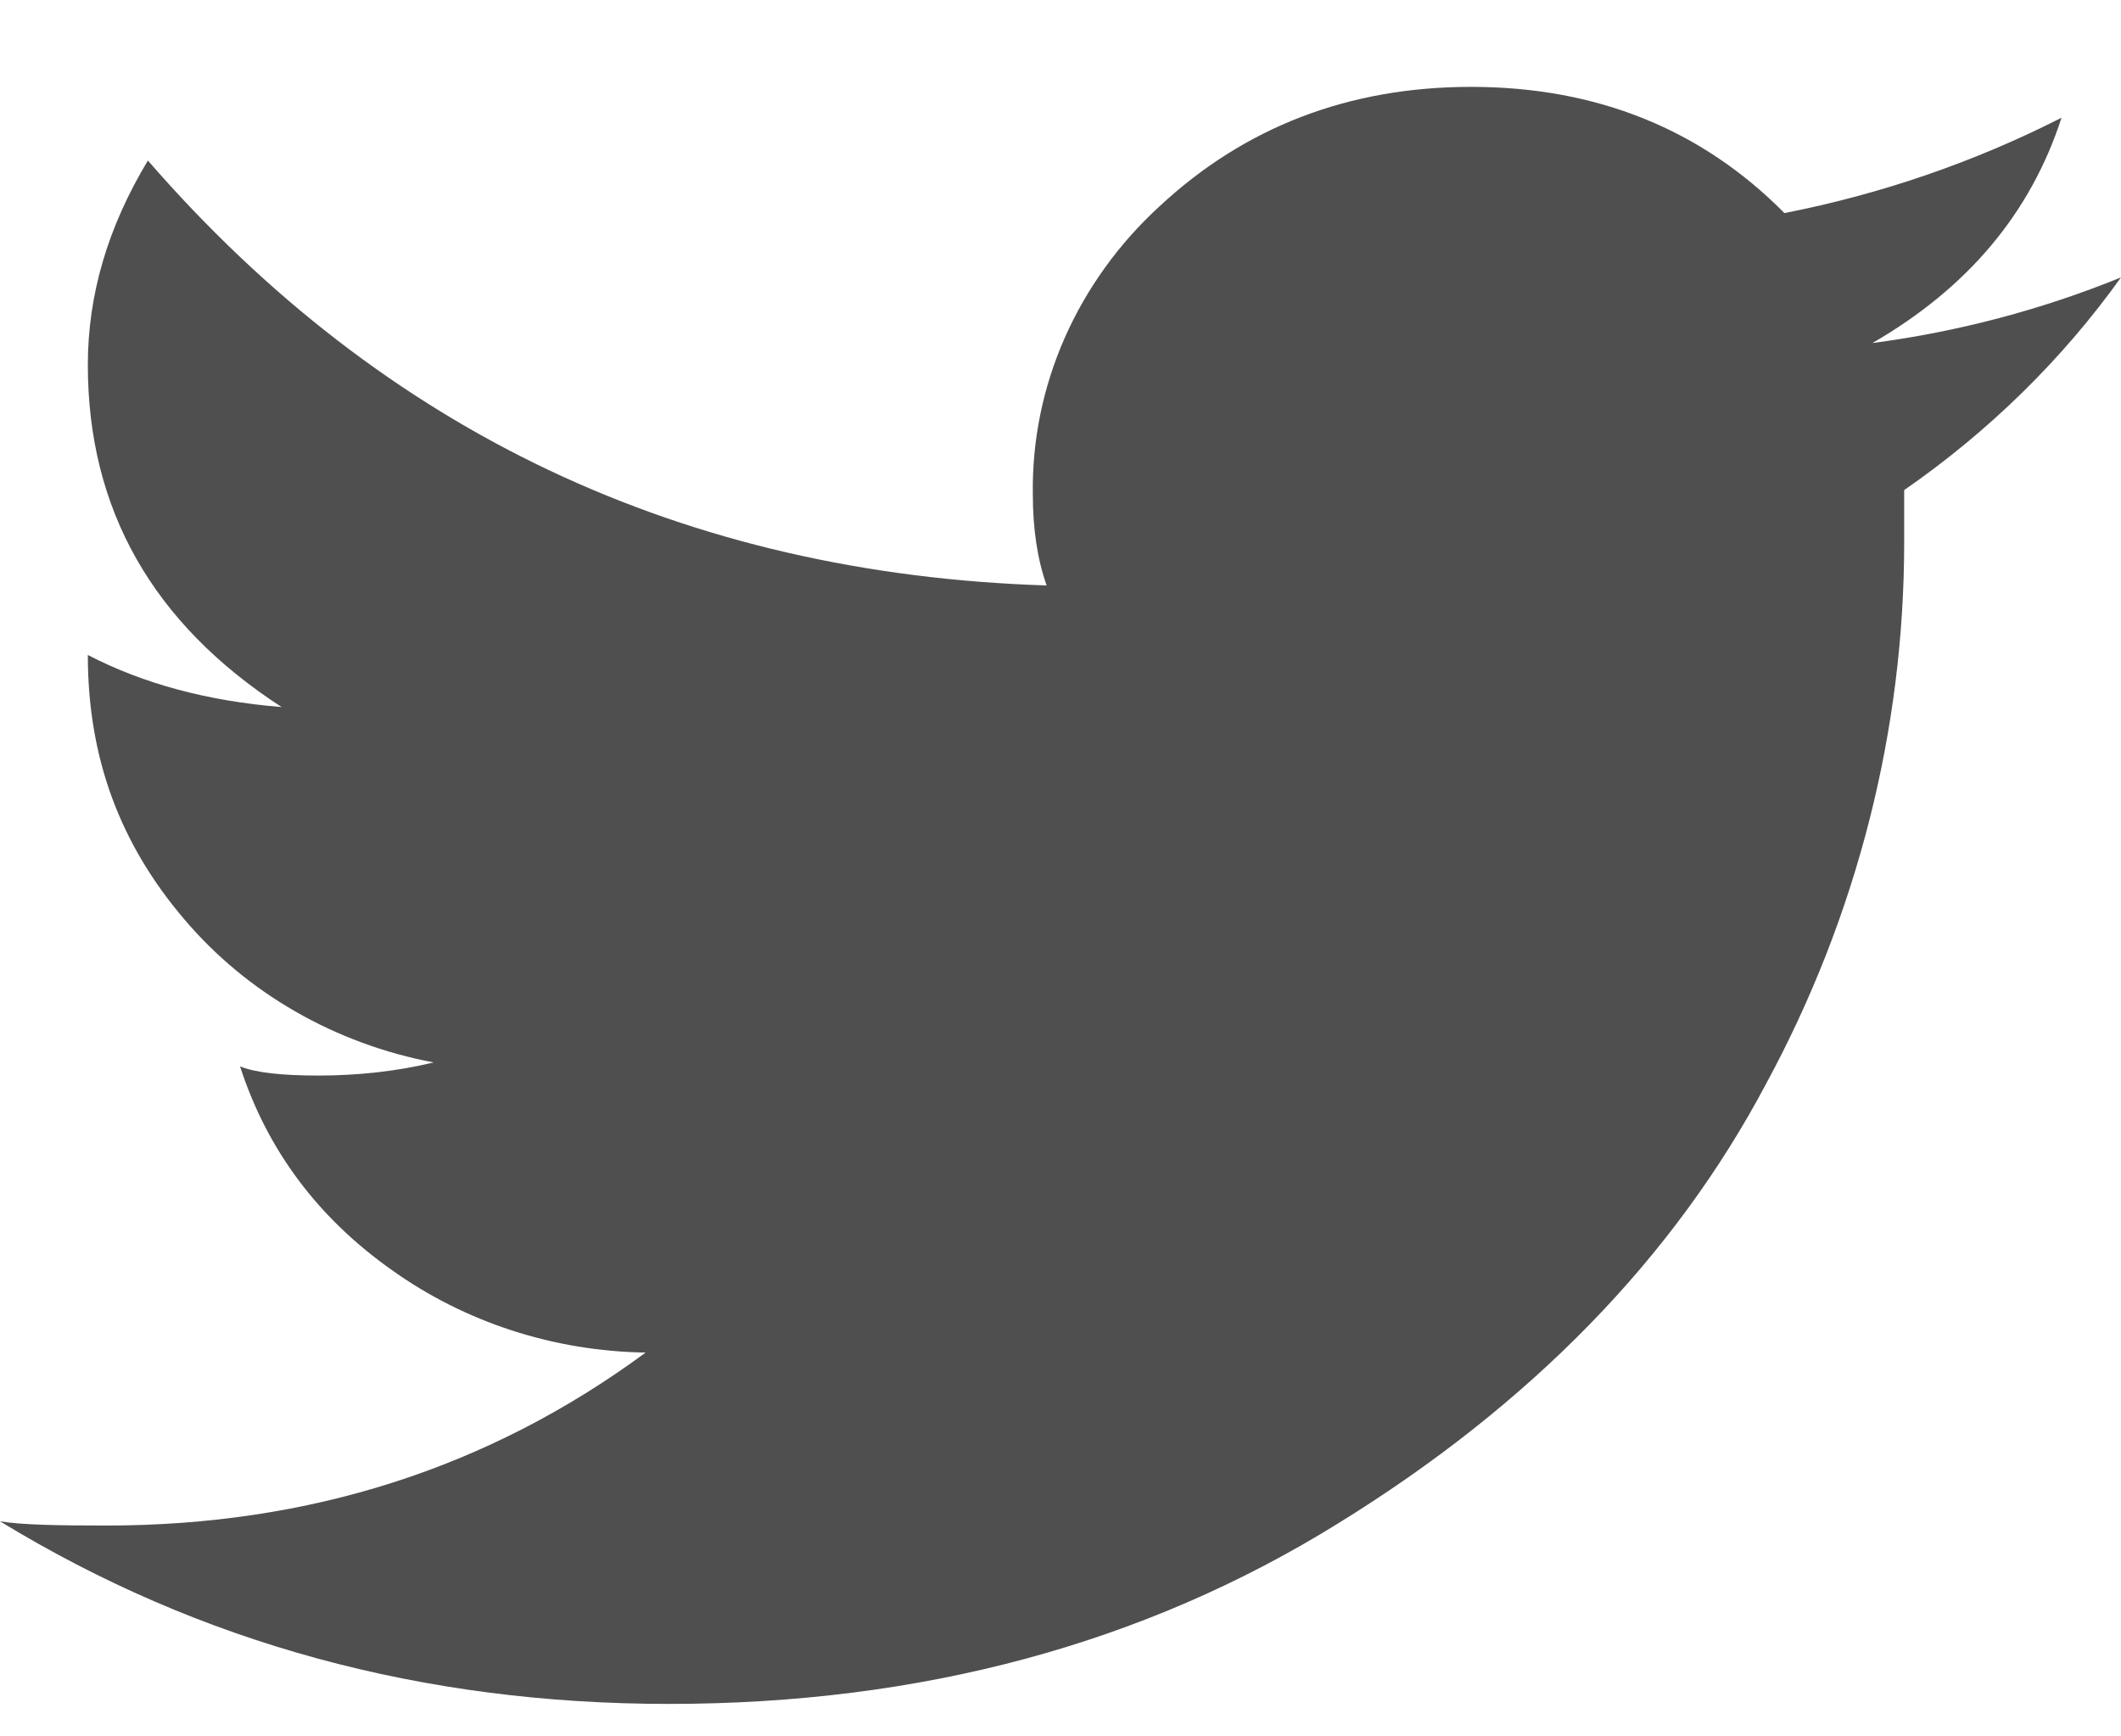
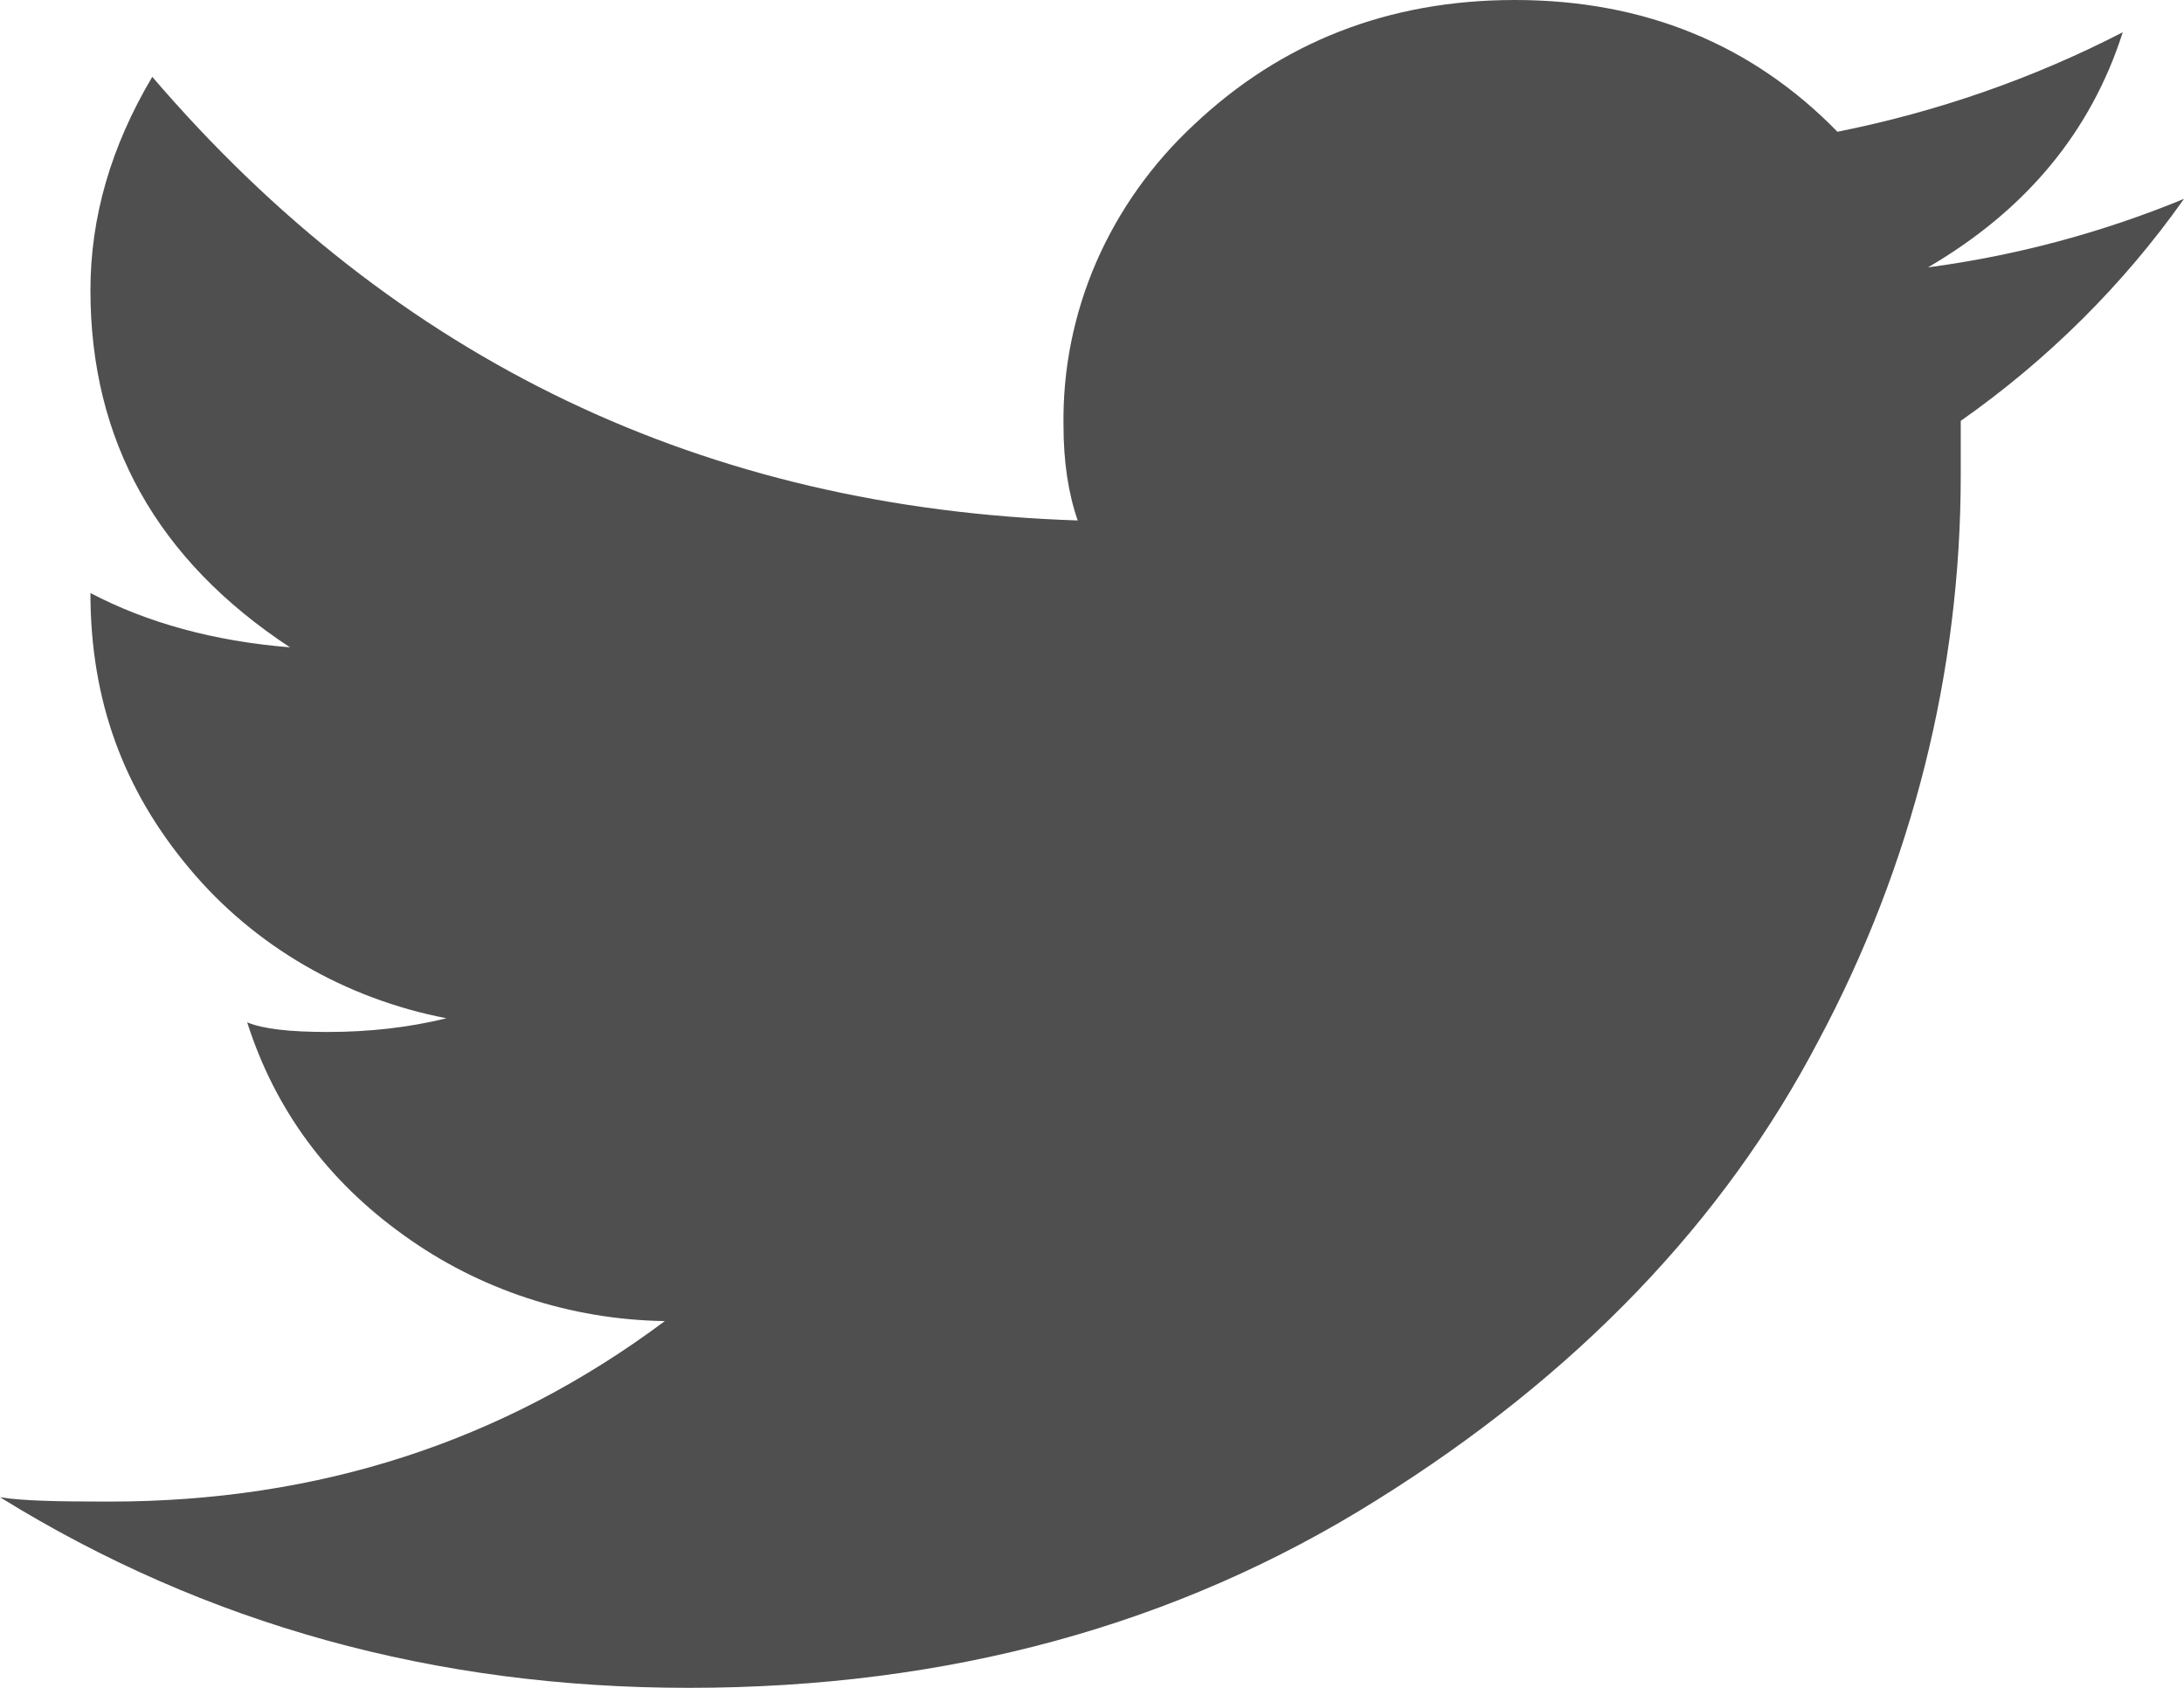
- <svg xmlns="http://www.w3.org/2000/svg" width="22" height="18" viewBox="0 0 22 18" fill="none">
-   <path d="M19.421 3.558C20.409 2.988 21.063 2.21 21.383 1.221C20.481 1.68 19.513 2.013 18.509 2.21C17.65 1.342 16.563 0.901 15.259 0.901C13.984 0.901 12.907 1.321 12.028 2.139C11.604 2.527 11.269 2.993 11.042 3.508C10.816 4.022 10.704 4.575 10.713 5.131C10.713 5.486 10.761 5.803 10.856 6.072C7.097 5.952 3.985 4.486 1.534 1.665C1.118 2.355 0.911 3.058 0.911 3.785C0.911 5.28 1.581 6.464 2.921 7.333C2.157 7.272 1.484 7.091 0.911 6.793C0.911 7.861 1.244 8.752 1.913 9.536C2.562 10.301 3.477 10.826 4.498 11.019C4.116 11.111 3.714 11.155 3.301 11.155C2.92 11.155 2.65 11.125 2.49 11.06C2.771 11.929 3.301 12.634 4.067 13.174C4.825 13.715 5.746 14.014 6.697 14.028C5.069 15.228 3.208 15.822 1.102 15.822C0.587 15.822 0.221 15.815 0 15.778C2.074 17.044 4.383 17.672 6.937 17.672C9.551 17.672 11.861 17.05 13.871 15.805C15.882 14.566 17.366 13.039 18.319 11.24C19.262 9.499 19.752 7.574 19.751 5.621V5.083C20.63 4.474 21.391 3.728 22 2.877C21.177 3.212 20.31 3.441 19.421 3.558Z" fill="#4F4F4F" />
+ <svg xmlns="http://www.w3.org/2000/svg" width="22" height="17" viewBox="0 0 22 17" fill="none">
+   <path d="M19.421 2.693C20.409 2.116 21.063 1.327 21.383 0.325C20.481 0.79 19.513 1.127 18.509 1.327C17.65 0.447 16.563 0 15.259 0C13.984 0 12.907 0.426 12.028 1.255C11.604 1.649 11.269 2.121 11.042 2.642C10.816 3.164 10.704 3.724 10.713 4.288C10.713 4.648 10.761 4.969 10.856 5.242C7.097 5.119 3.985 3.634 1.534 0.774C1.118 1.474 0.911 2.187 0.911 2.924C0.911 4.438 1.581 5.639 2.921 6.52C2.157 6.458 1.484 6.274 0.911 5.973C0.911 7.055 1.244 7.958 1.913 8.753C2.562 9.528 3.477 10.06 4.498 10.256C4.116 10.35 3.714 10.394 3.301 10.394C2.92 10.394 2.65 10.364 2.49 10.297C2.771 11.178 3.301 11.893 4.067 12.441C4.825 12.989 5.746 13.292 6.697 13.306C5.069 14.522 3.208 15.124 1.102 15.124C0.587 15.124 0.221 15.117 0 15.08C2.074 16.363 4.383 17 6.937 17C9.551 17 11.861 16.369 13.871 15.107C15.882 13.852 17.366 12.303 18.319 10.48C19.262 8.716 19.752 6.764 19.751 4.784V4.239C20.63 3.622 21.391 2.865 22 2.003C21.177 2.342 20.31 2.575 19.421 2.693Z" fill="#4F4F4F" />
</svg>
